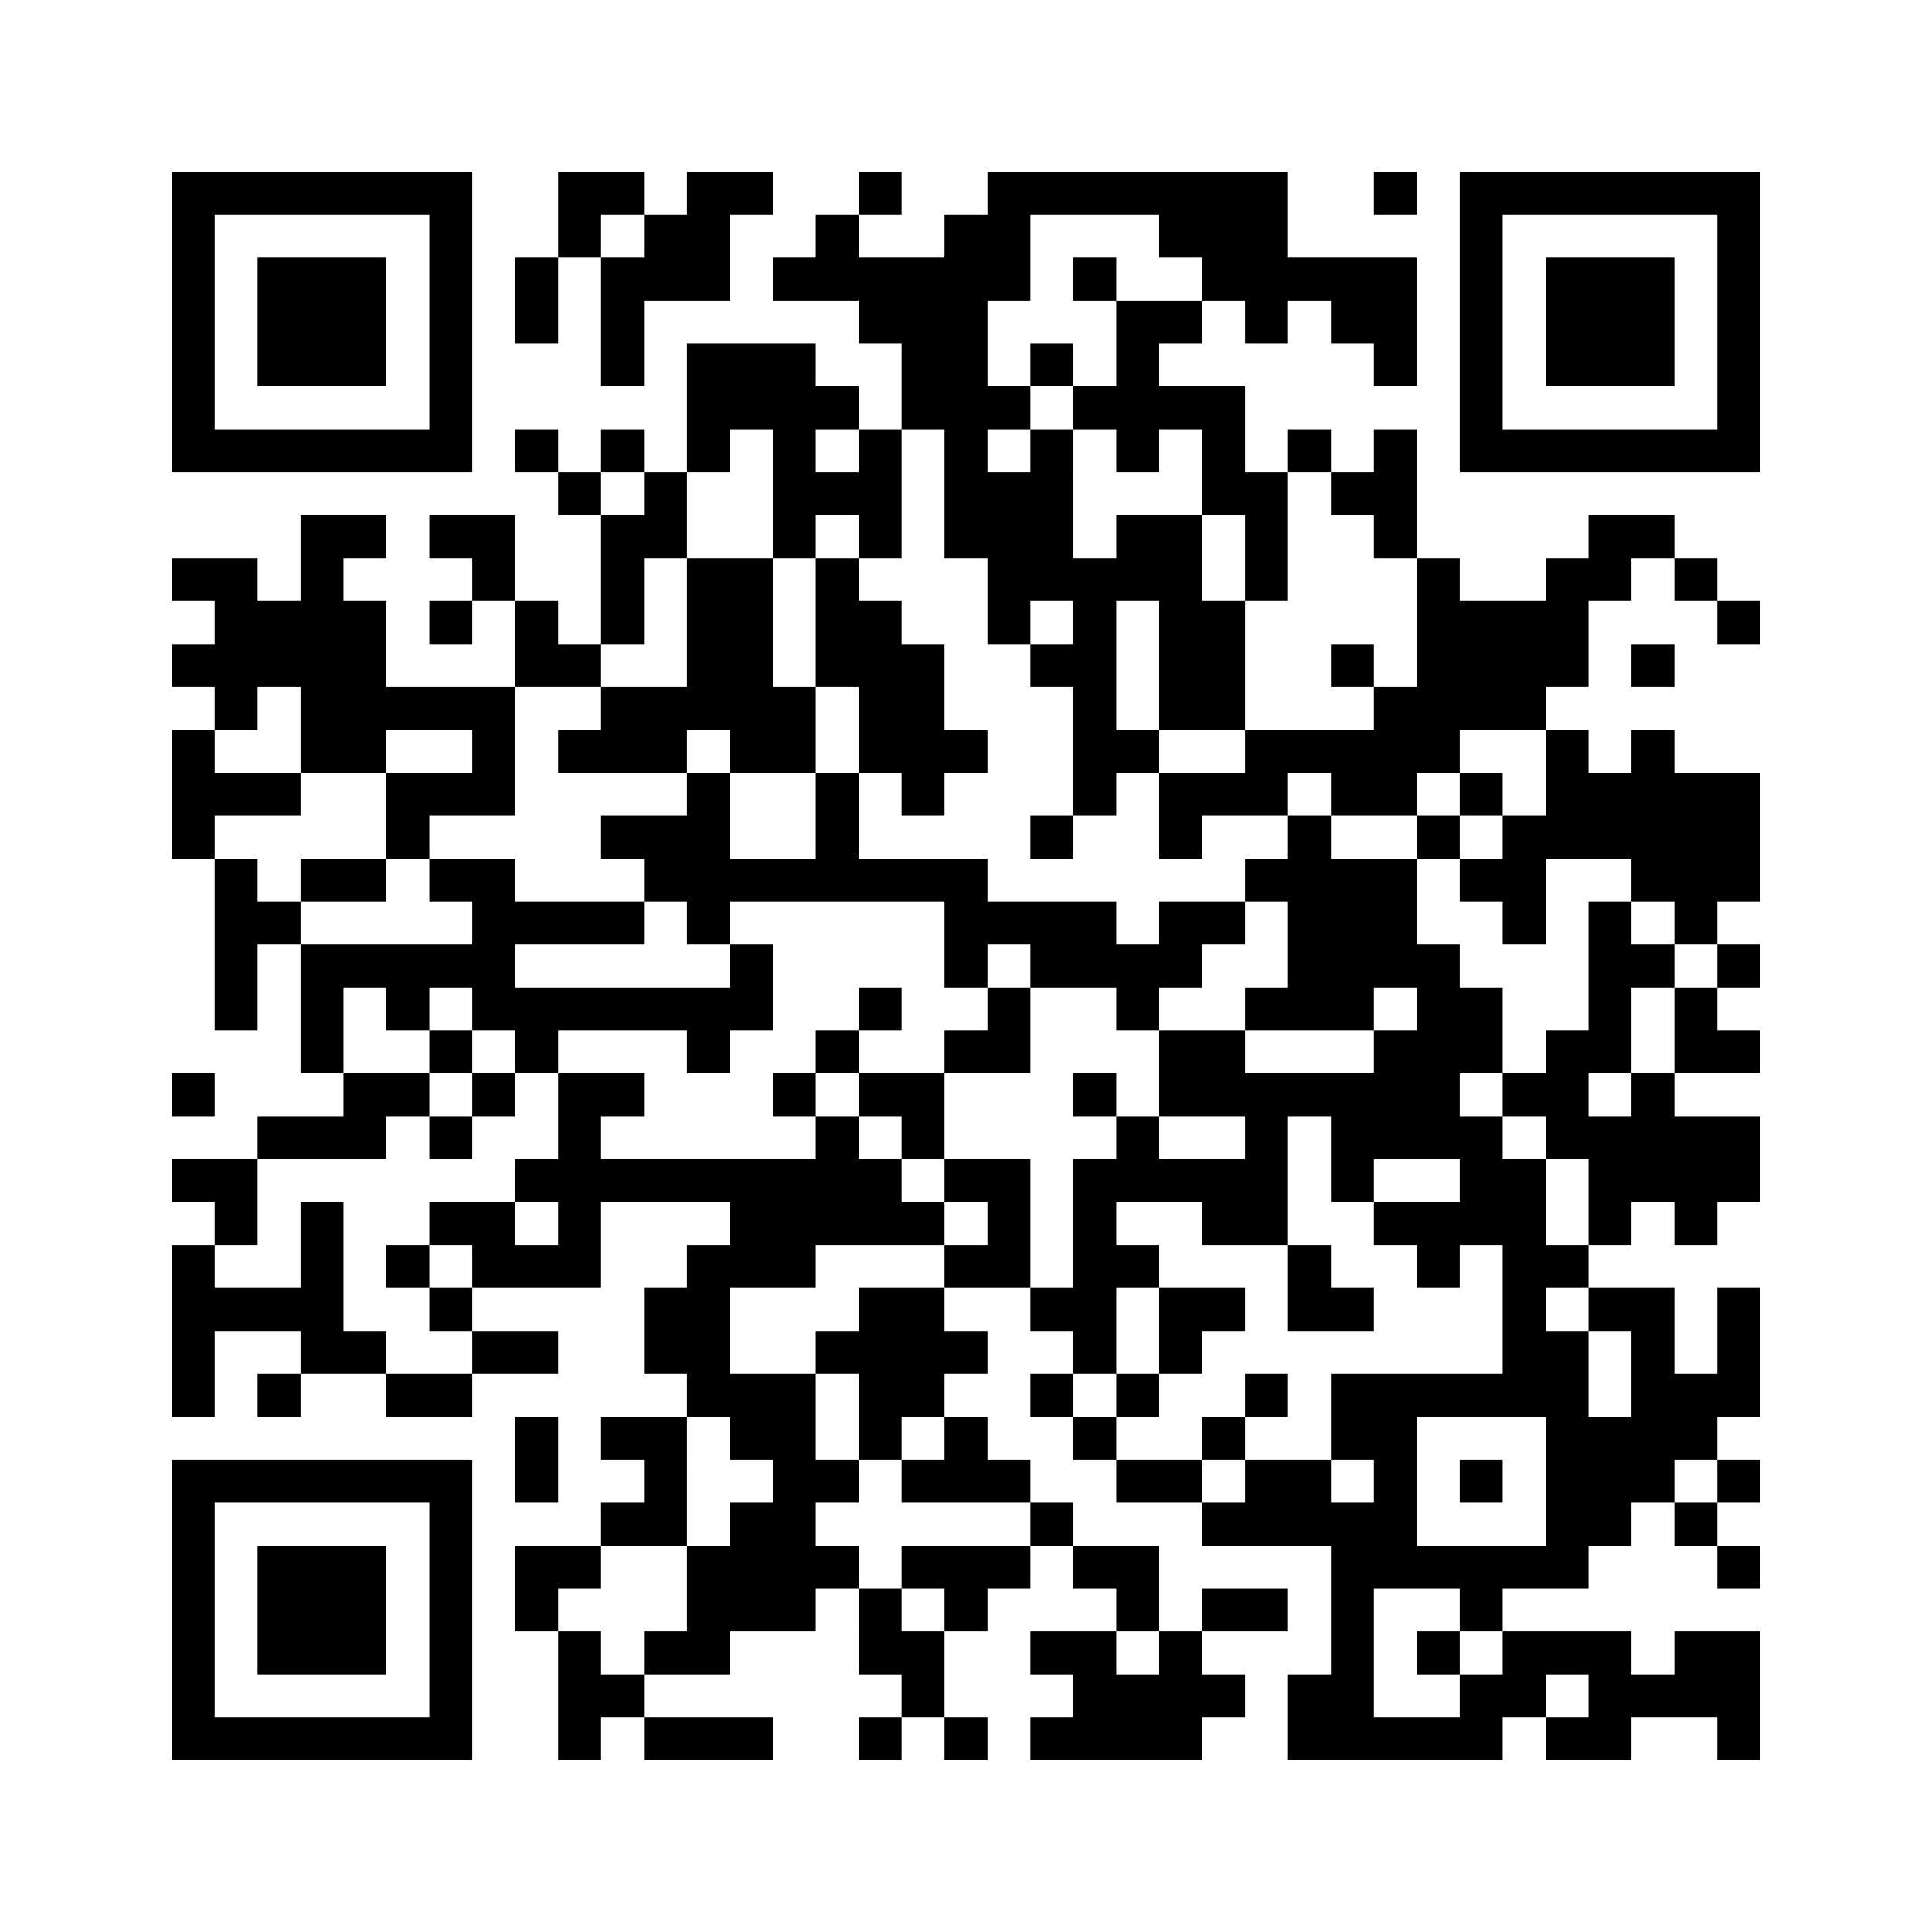
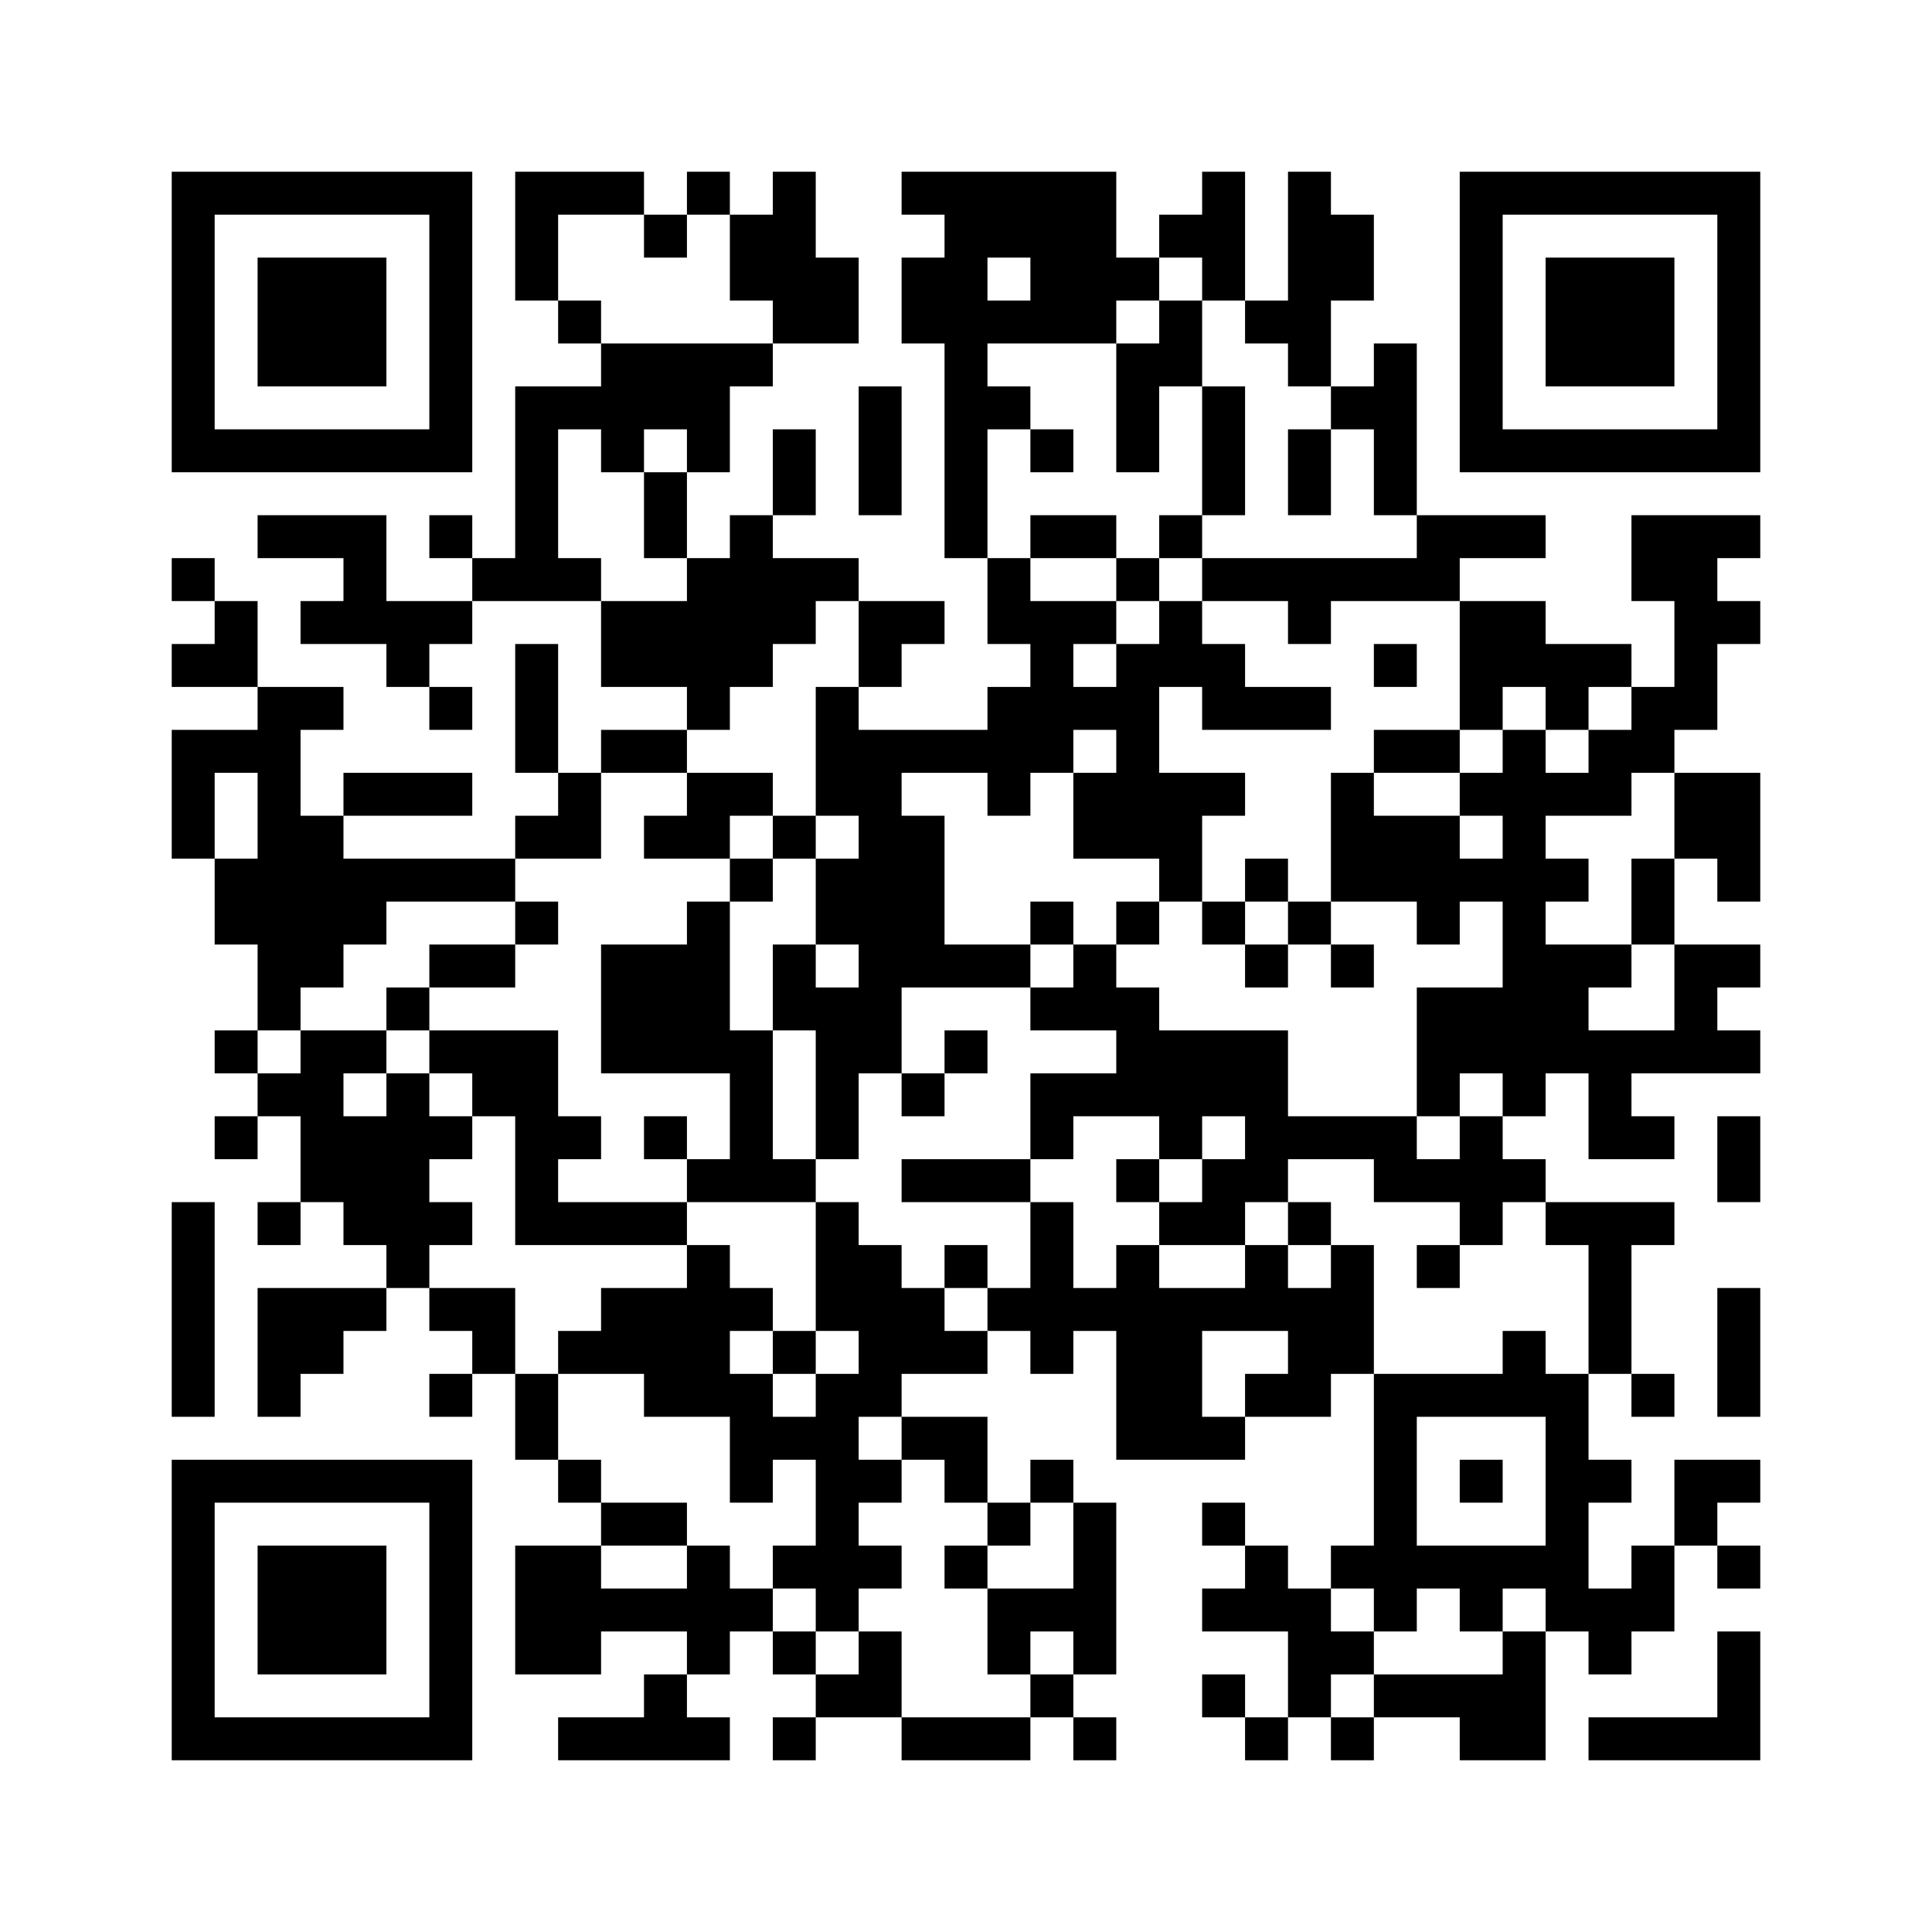
<svg xmlns="http://www.w3.org/2000/svg" height="360" width="360" class="pyqrcode">
-   <path transform="scale(8)" stroke="#000" class="pyqrline" d="M4 4.5h7m2 0h2m1 0h2m2 0h1m2 0h7m2 0h1m1 0h7m-37 1h1m5 0h1m2 0h1m1 0h2m2 0h1m2 0h2m3 0h3m4 0h1m5 0h1m-37 1h1m1 0h3m1 0h1m1 0h1m1 0h3m1 0h6m1 0h1m2 0h5m1 0h1m1 0h3m1 0h1m-37 1h1m1 0h3m1 0h1m1 0h1m1 0h1m5 0h3m3 0h2m1 0h1m1 0h2m1 0h1m1 0h3m1 0h1m-37 1h1m1 0h3m1 0h1m3 0h1m1 0h3m2 0h2m1 0h1m1 0h1m5 0h1m1 0h1m1 0h3m1 0h1m-37 1h1m5 0h1m5 0h4m1 0h3m1 0h4m5 0h1m5 0h1m-37 1h7m1 0h1m1 0h1m1 0h1m1 0h1m1 0h1m1 0h1m1 0h1m1 0h1m1 0h1m1 0h1m1 0h1m1 0h7m-28 1h1m1 0h1m2 0h3m1 0h3m3 0h2m1 0h2m-26 1h2m1 0h2m2 0h2m2 0h1m1 0h1m1 0h3m1 0h2m1 0h1m2 0h1m4 0h2m-35 1h2m1 0h1m3 0h1m2 0h1m1 0h2m1 0h1m3 0h5m1 0h1m3 0h1m2 0h2m1 0h1m-35 1h4m1 0h1m1 0h1m1 0h1m1 0h2m1 0h2m2 0h1m1 0h1m1 0h2m4 0h4m3 0h1m-37 1h5m3 0h2m2 0h2m1 0h3m2 0h2m1 0h2m2 0h1m1 0h4m1 0h1m-34 1h1m1 0h5m2 0h5m1 0h2m3 0h1m1 0h2m3 0h4m-32 1h1m2 0h2m2 0h1m1 0h3m1 0h2m1 0h3m2 0h2m2 0h5m2 0h1m1 0h1m-35 1h3m2 0h3m4 0h1m2 0h1m1 0h1m3 0h1m1 0h3m1 0h2m1 0h1m1 0h5m-37 1h1m4 0h1m4 0h3m2 0h1m4 0h1m2 0h1m2 0h1m2 0h1m1 0h6m-36 1h1m1 0h2m1 0h2m3 0h8m6 0h4m1 0h2m2 0h3m-36 1h2m4 0h4m1 0h1m5 0h4m1 0h2m1 0h3m2 0h1m1 0h1m1 0h1m-35 1h1m1 0h5m5 0h1m4 0h1m1 0h4m2 0h4m3 0h2m1 0h1m-36 1h1m1 0h1m1 0h1m1 0h7m2 0h1m2 0h1m2 0h1m2 0h3m1 0h2m2 0h1m1 0h1m-33 1h1m2 0h1m1 0h1m3 0h1m2 0h1m2 0h2m3 0h2m3 0h3m1 0h2m1 0h2m-37 1h1m3 0h2m1 0h1m1 0h2m3 0h1m1 0h2m3 0h1m1 0h7m1 0h2m1 0h1m-33 1h3m1 0h1m2 0h1m5 0h1m1 0h1m4 0h1m2 0h1m1 0h4m1 0h5m-37 1h2m6 0h9m1 0h2m1 0h5m1 0h1m2 0h2m1 0h4m-36 1h1m1 0h1m2 0h2m1 0h1m3 0h5m1 0h1m1 0h1m2 0h2m2 0h4m1 0h1m1 0h1m-36 1h1m2 0h1m1 0h1m1 0h3m2 0h3m3 0h2m1 0h2m3 0h1m2 0h1m1 0h2m-33 1h4m2 0h1m4 0h2m3 0h2m2 0h2m1 0h2m1 0h2m3 0h1m1 0h2m1 0h1m-37 1h1m2 0h2m2 0h2m2 0h2m2 0h4m2 0h1m1 0h1m7 0h2m1 0h1m1 0h1m-37 1h1m1 0h1m2 0h2m5 0h3m1 0h2m2 0h1m1 0h1m2 0h1m1 0h6m1 0h3m-29 1h1m1 0h2m1 0h2m1 0h1m1 0h1m2 0h1m2 0h1m2 0h2m3 0h4m-36 1h7m1 0h1m2 0h1m2 0h2m1 0h3m2 0h2m1 0h2m1 0h1m1 0h1m1 0h3m1 0h1m-37 1h1m5 0h1m3 0h2m1 0h2m5 0h1m3 0h5m3 0h2m1 0h1m-36 1h1m1 0h3m1 0h1m1 0h2m2 0h4m1 0h3m1 0h2m4 0h6m3 0h1m-37 1h1m1 0h3m1 0h1m1 0h1m3 0h3m1 0h1m1 0h1m3 0h1m1 0h2m1 0h1m2 0h1m-31 1h1m1 0h3m1 0h1m2 0h1m1 0h2m3 0h2m2 0h2m1 0h1m3 0h1m1 0h1m1 0h3m1 0h2m-37 1h1m5 0h1m2 0h2m6 0h1m3 0h4m1 0h2m2 0h2m1 0h4m-37 1h7m2 0h1m1 0h3m2 0h1m1 0h1m1 0h4m2 0h5m1 0h2m2 0h1" />
+   <path transform="scale(8)" stroke="#000" class="pyqrline" d="M4 4.5h7m1 0h3m1 0h1m1 0h1m2 0h5m2 0h1m1 0h1m3 0h7m-37 1h1m5 0h1m1 0h1m2 0h1m1 0h2m3 0h4m1 0h2m1 0h2m2 0h1m5 0h1m-37 1h1m1 0h3m1 0h1m1 0h1m4 0h3m1 0h2m1 0h3m1 0h1m1 0h2m2 0h1m1 0h3m1 0h1m-37 1h1m1 0h3m1 0h1m2 0h1m4 0h2m1 0h5m1 0h1m1 0h2m3 0h1m1 0h3m1 0h1m-37 1h1m1 0h3m1 0h1m3 0h4m4 0h1m3 0h2m2 0h1m1 0h1m1 0h1m1 0h3m1 0h1m-37 1h1m5 0h1m1 0h5m3 0h1m1 0h2m2 0h1m1 0h1m2 0h2m1 0h1m5 0h1m-37 1h7m1 0h1m1 0h1m1 0h1m1 0h1m1 0h1m1 0h1m1 0h1m1 0h1m1 0h1m1 0h1m1 0h1m1 0h7m-29 1h1m2 0h1m2 0h1m1 0h1m1 0h1m5 0h1m1 0h1m1 0h1m-27 1h3m1 0h1m1 0h1m2 0h1m1 0h1m4 0h1m1 0h2m1 0h1m5 0h3m2 0h3m-37 1h1m3 0h1m2 0h3m2 0h4m3 0h1m2 0h1m1 0h6m4 0h2m-35 1h1m1 0h4m3 0h5m1 0h2m1 0h3m1 0h1m2 0h1m3 0h2m3 0h2m-37 1h2m3 0h1m2 0h1m1 0h4m2 0h1m3 0h1m1 0h3m3 0h1m1 0h4m1 0h1m-34 1h2m2 0h1m1 0h1m3 0h1m2 0h1m3 0h4m1 0h3m3 0h1m1 0h1m1 0h2m-36 1h3m5 0h1m1 0h2m3 0h6m1 0h1m5 0h2m1 0h1m1 0h2m-35 1h1m1 0h1m1 0h3m2 0h1m2 0h2m1 0h2m2 0h1m1 0h4m2 0h1m2 0h4m1 0h2m-37 1h1m1 0h2m4 0h2m1 0h2m1 0h1m1 0h2m3 0h3m3 0h3m1 0h1m3 0h2m-36 1h7m5 0h1m1 0h3m5 0h1m1 0h1m1 0h6m1 0h1m1 0h1m-36 1h4m3 0h1m3 0h1m2 0h3m2 0h1m1 0h1m1 0h1m1 0h1m2 0h1m1 0h1m2 0h1m-33 1h2m2 0h2m2 0h3m1 0h1m1 0h4m1 0h1m3 0h1m1 0h1m3 0h3m1 0h2m-35 1h1m2 0h1m4 0h3m1 0h3m3 0h3m6 0h4m2 0h1m-35 1h1m1 0h2m1 0h3m1 0h4m1 0h2m1 0h1m3 0h4m3 0h8m-35 1h2m1 0h1m1 0h2m4 0h1m1 0h1m1 0h1m2 0h6m3 0h1m1 0h1m1 0h1m-33 1h1m1 0h4m1 0h2m1 0h1m1 0h1m1 0h1m4 0h1m2 0h1m1 0h4m1 0h1m2 0h2m1 0h1m-34 1h3m2 0h1m3 0h3m2 0h3m2 0h1m1 0h2m2 0h4m4 0h1m-37 1h1m1 0h1m1 0h3m1 0h4m3 0h1m4 0h1m2 0h2m1 0h1m3 0h1m1 0h3m-35 1h1m4 0h1m6 0h1m2 0h2m1 0h1m1 0h1m1 0h1m2 0h1m1 0h1m1 0h1m3 0h1m-34 1h1m1 0h3m1 0h2m2 0h4m1 0h3m1 0h9m5 0h1m2 0h1m-37 1h1m1 0h2m3 0h1m1 0h4m1 0h1m1 0h3m1 0h1m1 0h2m2 0h2m3 0h1m1 0h1m2 0h1m-37 1h1m1 0h1m3 0h1m1 0h1m2 0h3m1 0h2m5 0h2m1 0h2m1 0h5m1 0h1m1 0h1m-29 1h1m4 0h3m1 0h2m3 0h3m3 0h1m3 0h1m-33 1h7m2 0h1m3 0h1m1 0h2m1 0h1m1 0h1m7 0h1m1 0h1m1 0h2m1 0h2m-37 1h1m5 0h1m3 0h2m3 0h1m3 0h1m1 0h1m2 0h1m3 0h1m3 0h1m2 0h1m-36 1h1m1 0h3m1 0h1m1 0h2m2 0h1m1 0h3m1 0h1m2 0h1m3 0h1m1 0h6m1 0h1m1 0h1m-37 1h1m1 0h3m1 0h1m1 0h6m1 0h1m3 0h3m2 0h3m1 0h1m1 0h1m1 0h3m-35 1h1m1 0h3m1 0h1m1 0h2m2 0h1m1 0h1m1 0h1m2 0h1m1 0h1m4 0h2m3 0h1m1 0h1m2 0h1m-37 1h1m5 0h1m4 0h1m3 0h2m3 0h1m3 0h1m1 0h1m1 0h4m4 0h1m-37 1h7m2 0h4m1 0h1m2 0h3m1 0h1m3 0h1m1 0h1m2 0h2m1 0h4" />
</svg>
